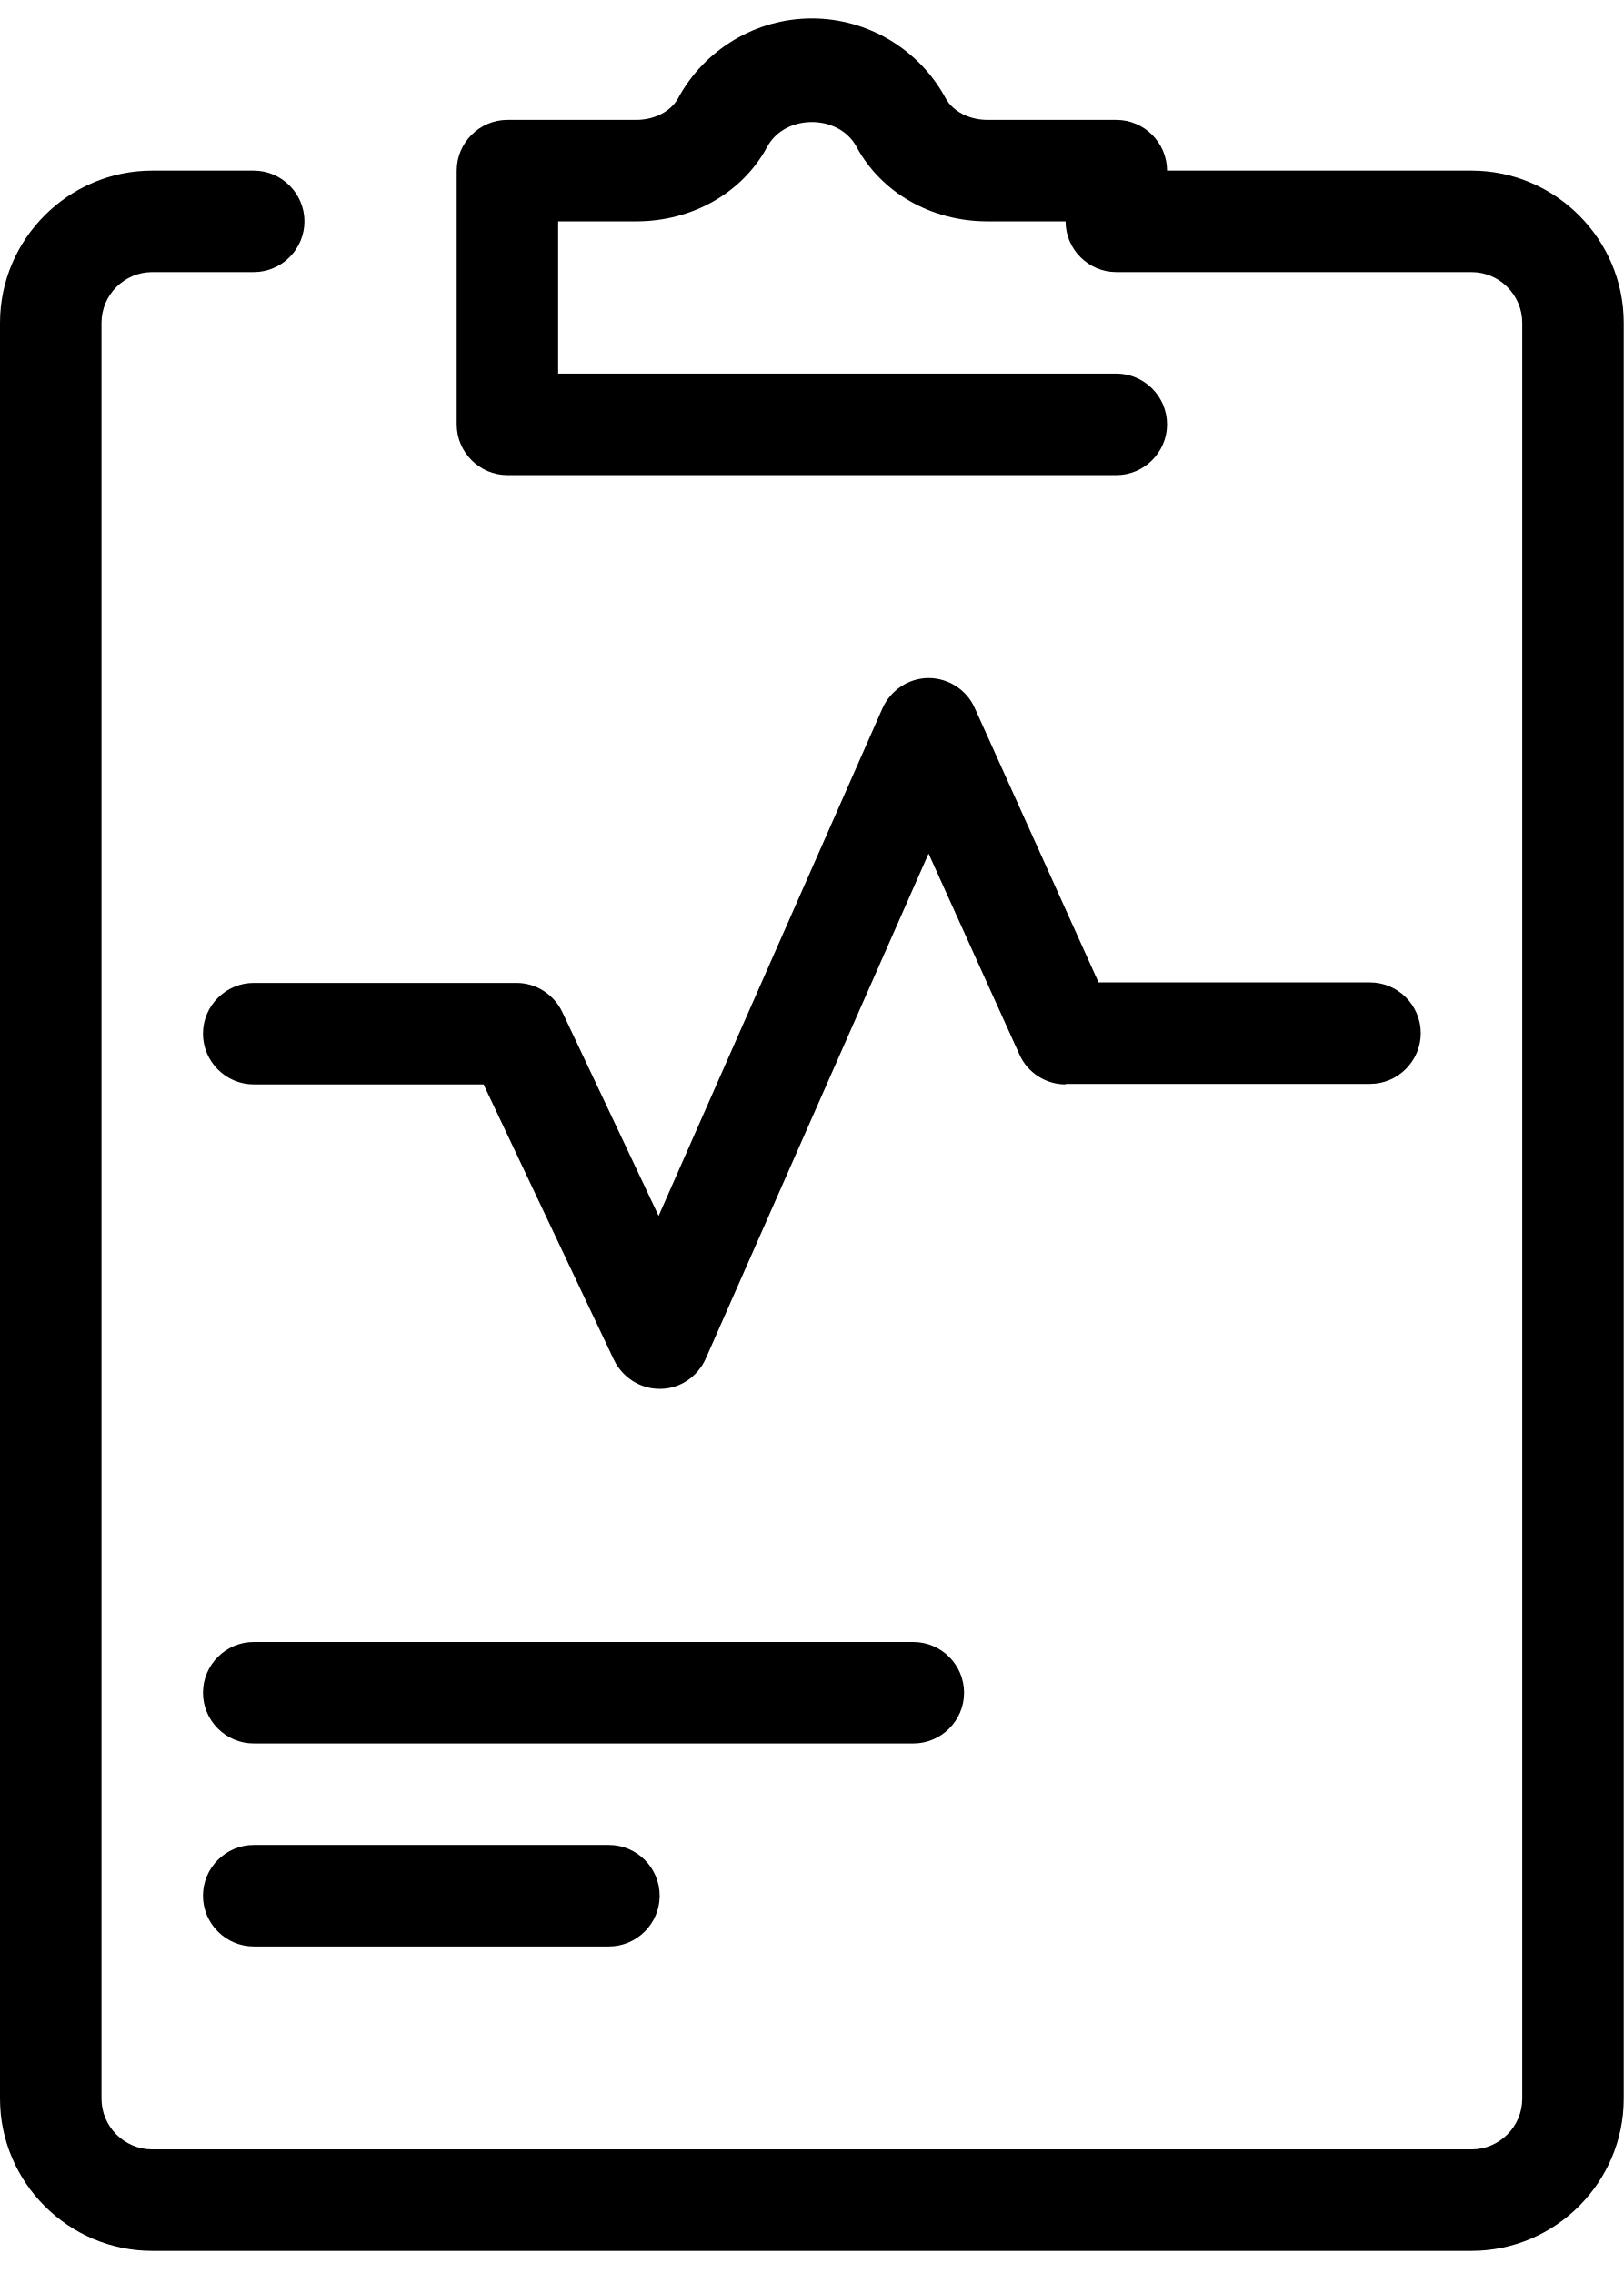
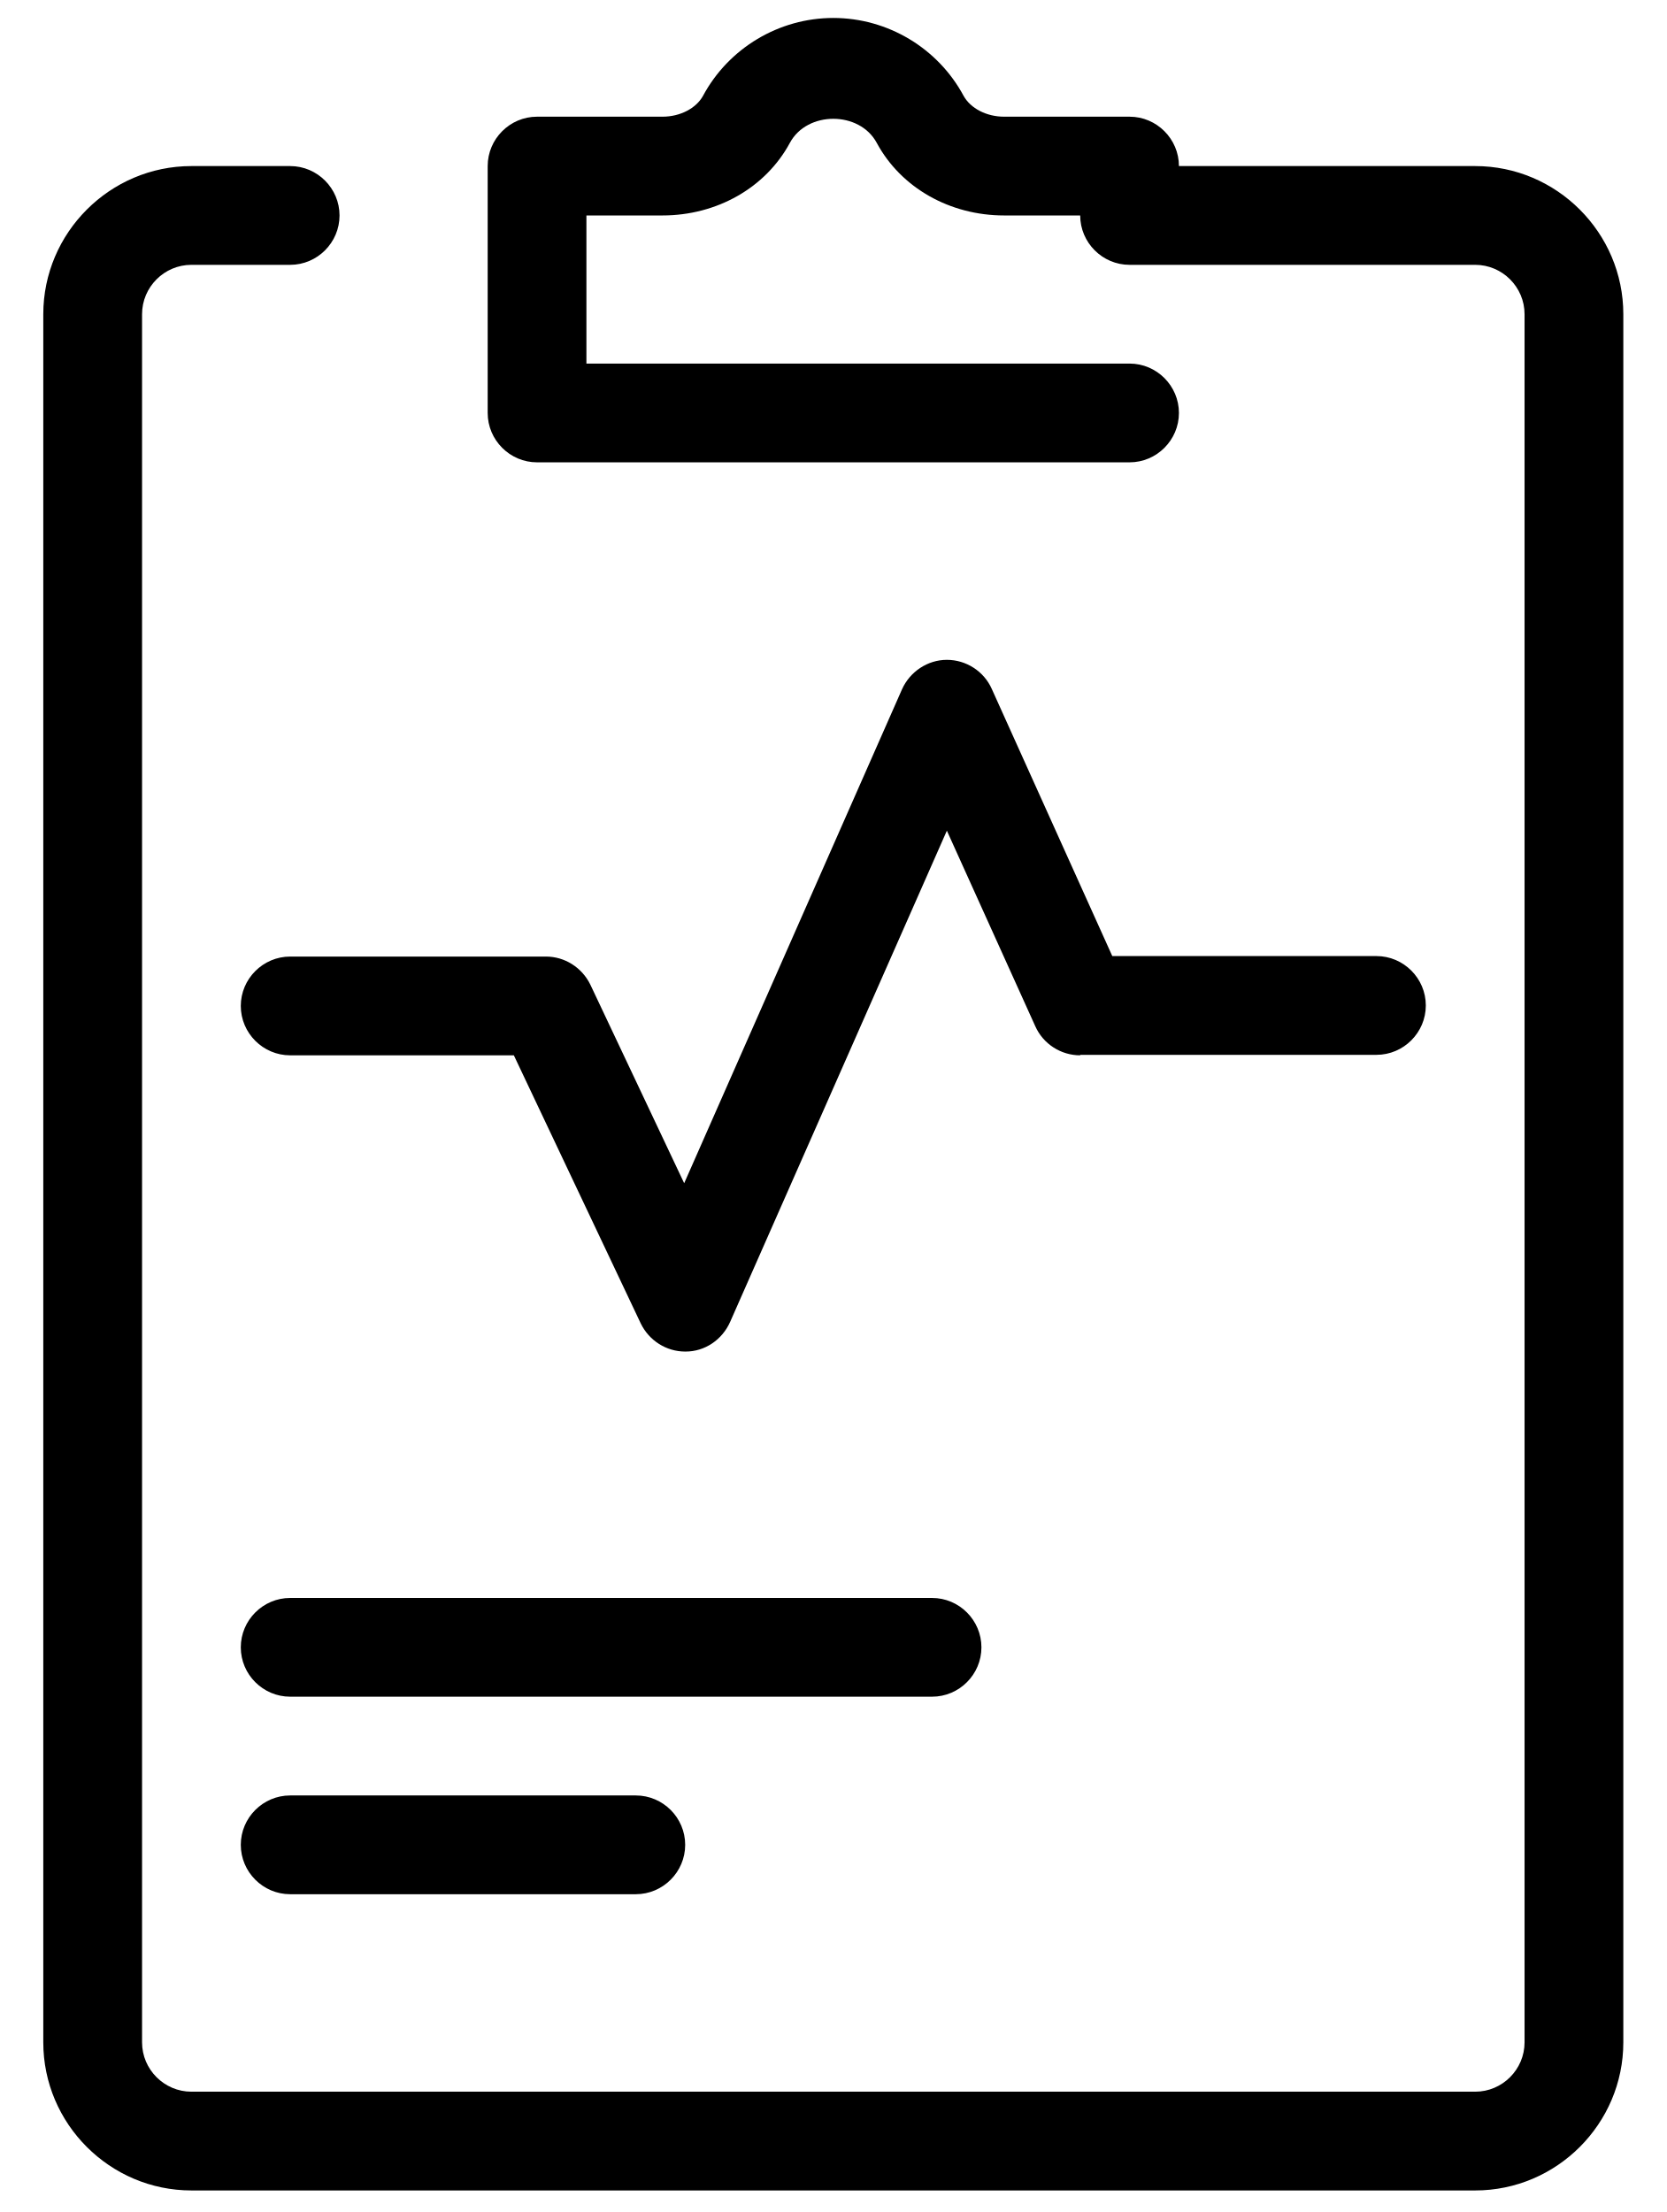
- <svg xmlns="http://www.w3.org/2000/svg" width="55" height="77" viewBox="0 0 55 77" fill="currentColor">
+ <svg xmlns="http://www.w3.org/2000/svg" width="55" height="73" viewBox="0 0 55 77" fill="currentColor">
  <path d="M36.094 36.719H46.406C47.352 36.719 48.125 35.945 48.125 35C48.125 34.055 47.352 33.281 46.406 33.281H37.211L33.017 23.983C32.742 23.364 32.123 22.969 31.453 22.969C30.783 22.969 30.164 23.381 29.889 24L22.309 41.188L19.044 34.278C18.752 33.677 18.15 33.298 17.497 33.298H8.594C7.648 33.298 6.875 34.072 6.875 35.017C6.875 35.962 7.648 36.736 8.594 36.736H16.38L20.797 46.069C21.089 46.67 21.691 47.048 22.344 47.048H22.361C23.031 47.048 23.633 46.636 23.908 46.017L31.453 28.916L34.53 35.722C34.805 36.341 35.423 36.736 36.094 36.736V36.719Z" fill="currentColor" />
  <path d="M49.844 5.781H39.531C39.531 4.836 38.758 4.062 37.812 4.062H33.447C32.828 4.062 32.278 3.77 32.038 3.341C31.144 1.673 29.391 0.625 27.5 0.625C25.609 0.625 23.856 1.673 22.962 3.341C22.722 3.77 22.172 4.062 21.553 4.062H17.188C16.242 4.062 15.469 4.836 15.469 5.781V14.375C15.469 15.32 16.242 16.094 17.188 16.094H37.812C38.758 16.094 39.531 15.32 39.531 14.375C39.531 13.43 38.758 12.656 37.812 12.656H18.906V7.5H21.553C23.444 7.5 25.145 6.537 25.988 4.973C26.589 3.856 28.411 3.856 29.012 4.973C29.855 6.537 31.556 7.5 33.447 7.5H36.094C36.094 8.445 36.867 9.219 37.812 9.219H49.844C50.789 9.219 51.562 9.992 51.562 10.938V71.094C51.562 72.039 50.789 72.812 49.844 72.812H5.156C4.211 72.812 3.438 72.039 3.438 71.094V10.938C3.438 9.992 4.211 9.219 5.156 9.219H8.594C9.539 9.219 10.312 8.445 10.312 7.5C10.312 6.555 9.539 5.781 8.594 5.781H5.156C2.32 5.781 0 8.102 0 10.938V71.094C0 73.93 2.32 76.25 5.156 76.25H49.844C52.68 76.25 55 73.93 55 71.094V10.938C55 8.102 52.68 5.781 49.844 5.781Z" fill="currentColor" />
  <path d="M32.656 57.344C32.656 56.398 31.883 55.625 30.938 55.625H8.594C7.648 55.625 6.875 56.398 6.875 57.344C6.875 58.289 7.648 59.062 8.594 59.062H30.938C31.883 59.062 32.656 58.289 32.656 57.344Z" fill="currentColor" />
  <path d="M8.594 62.5C7.648 62.5 6.875 63.273 6.875 64.219C6.875 65.164 7.648 65.938 8.594 65.938H20.625C21.57 65.938 22.344 65.164 22.344 64.219C22.344 63.273 21.57 62.5 20.625 62.5H8.594Z" fill="currentColor" />
</svg>
